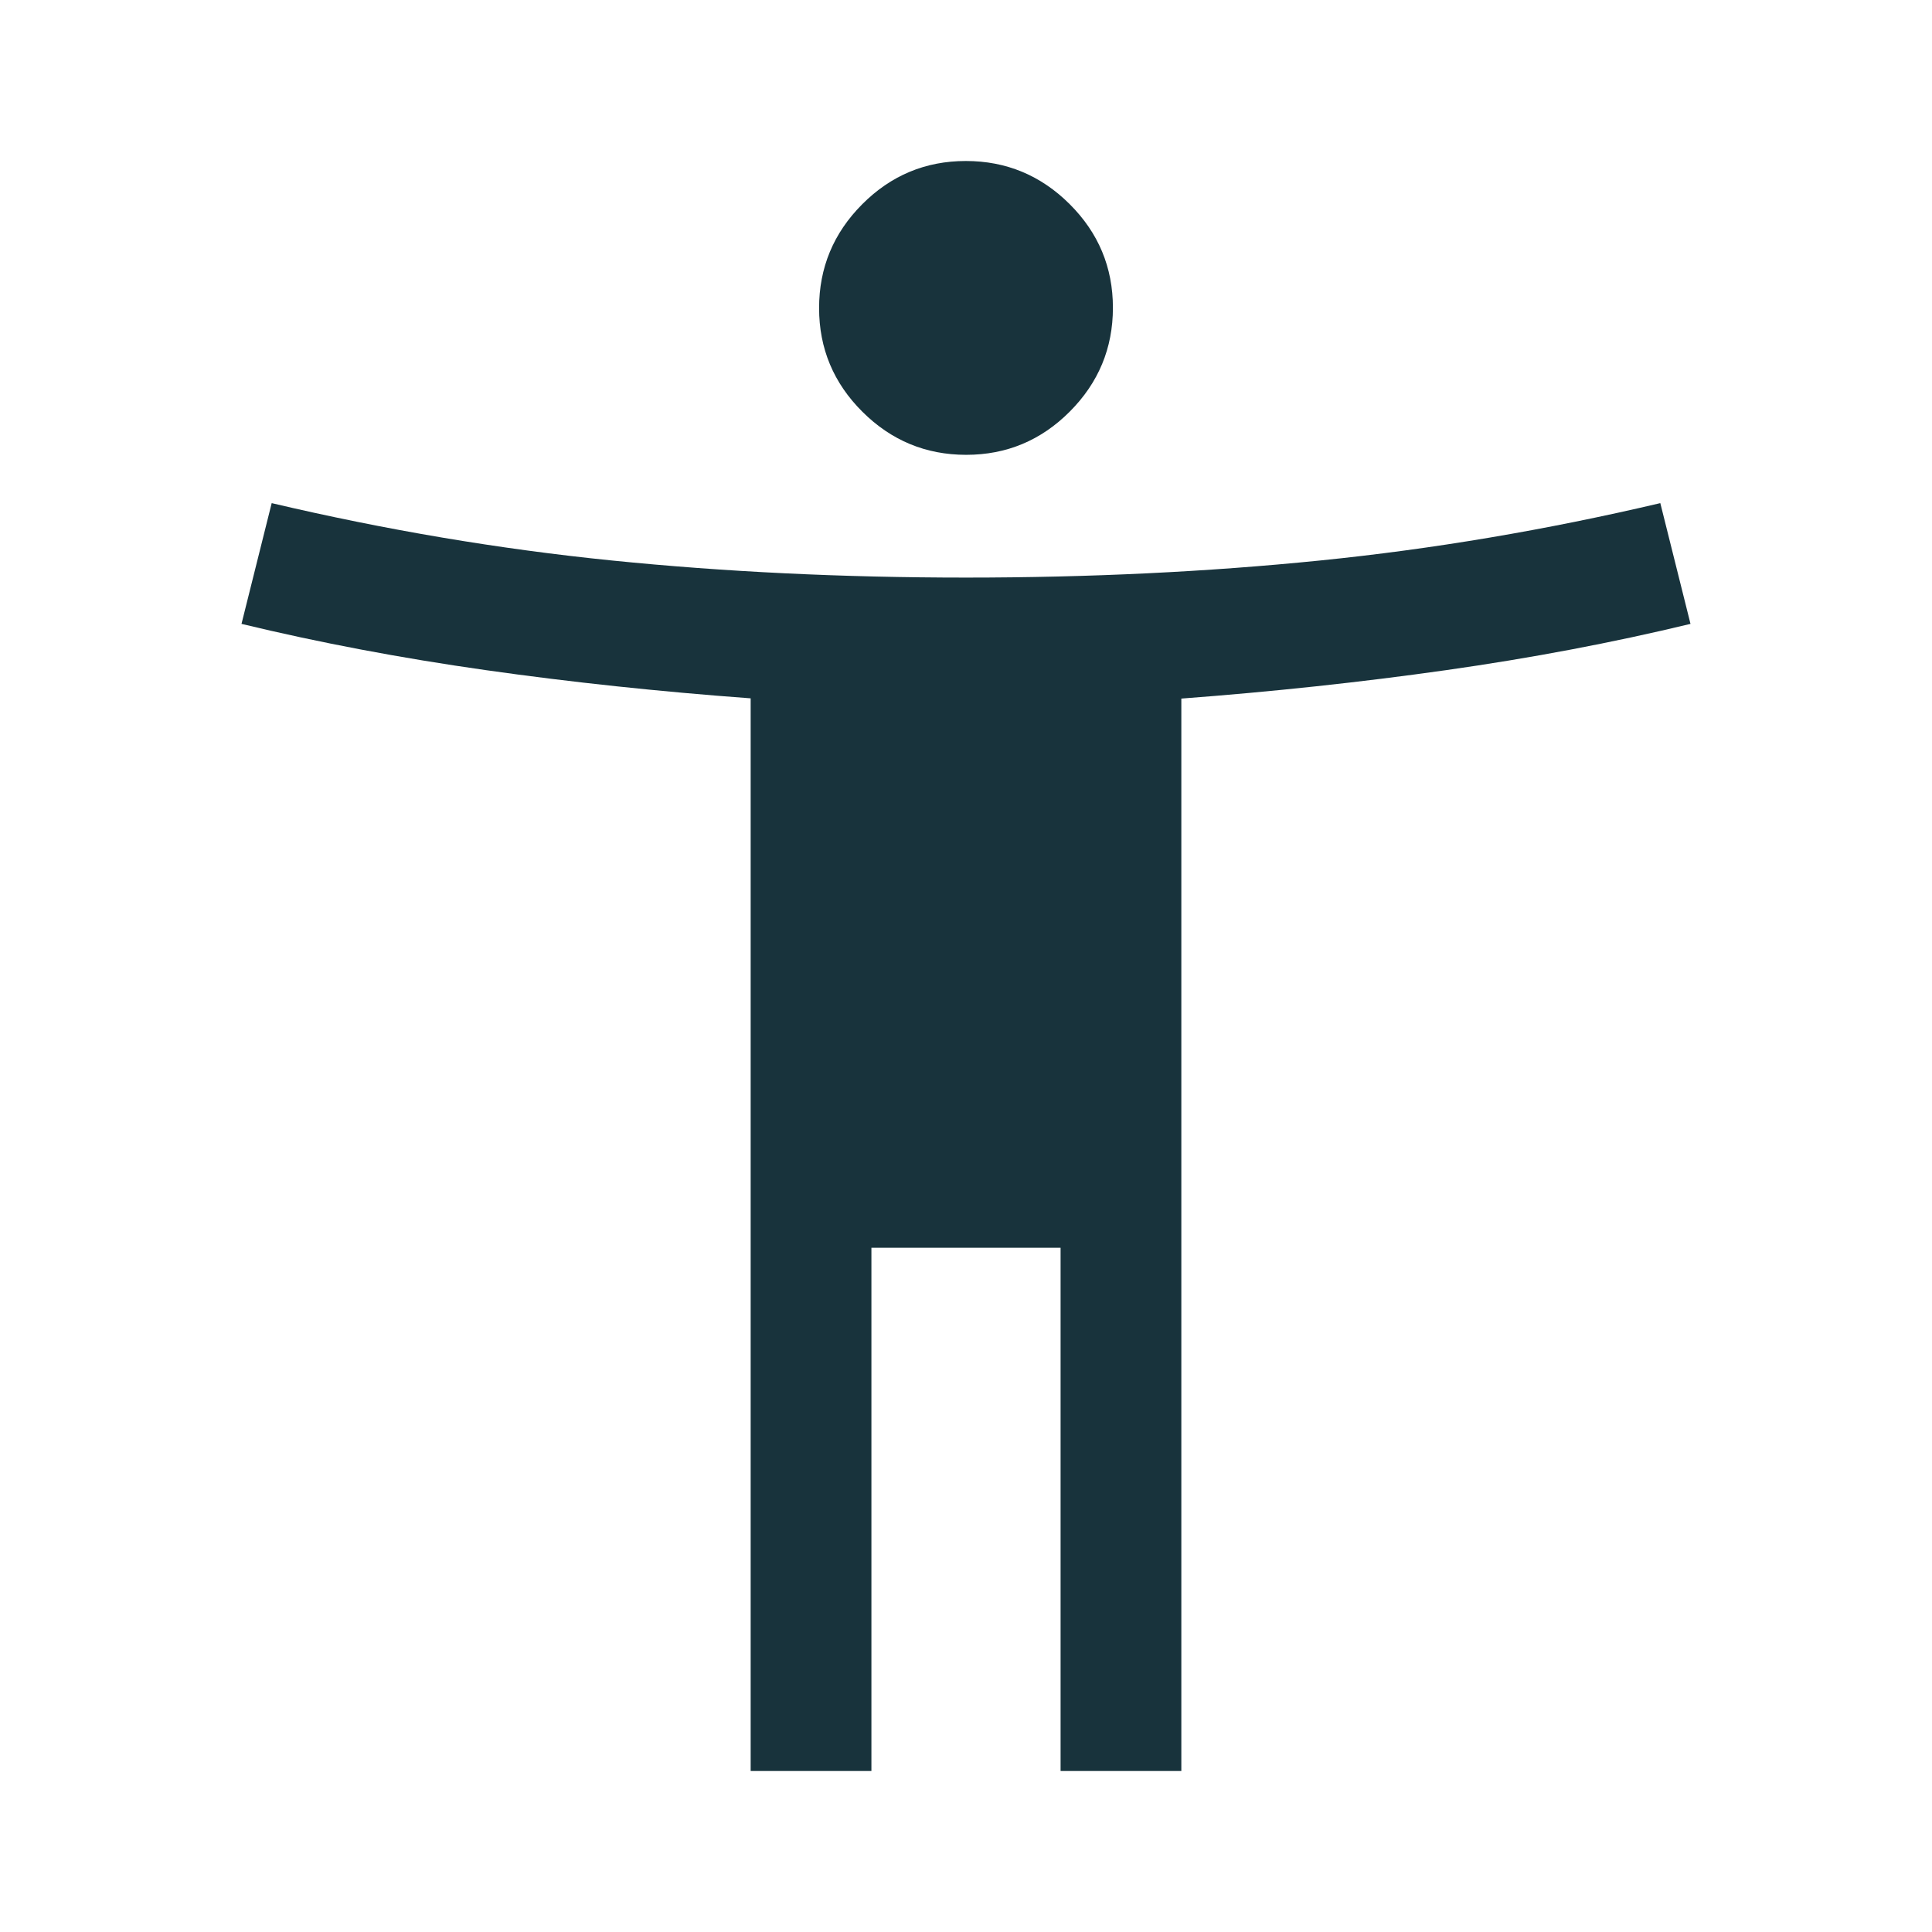
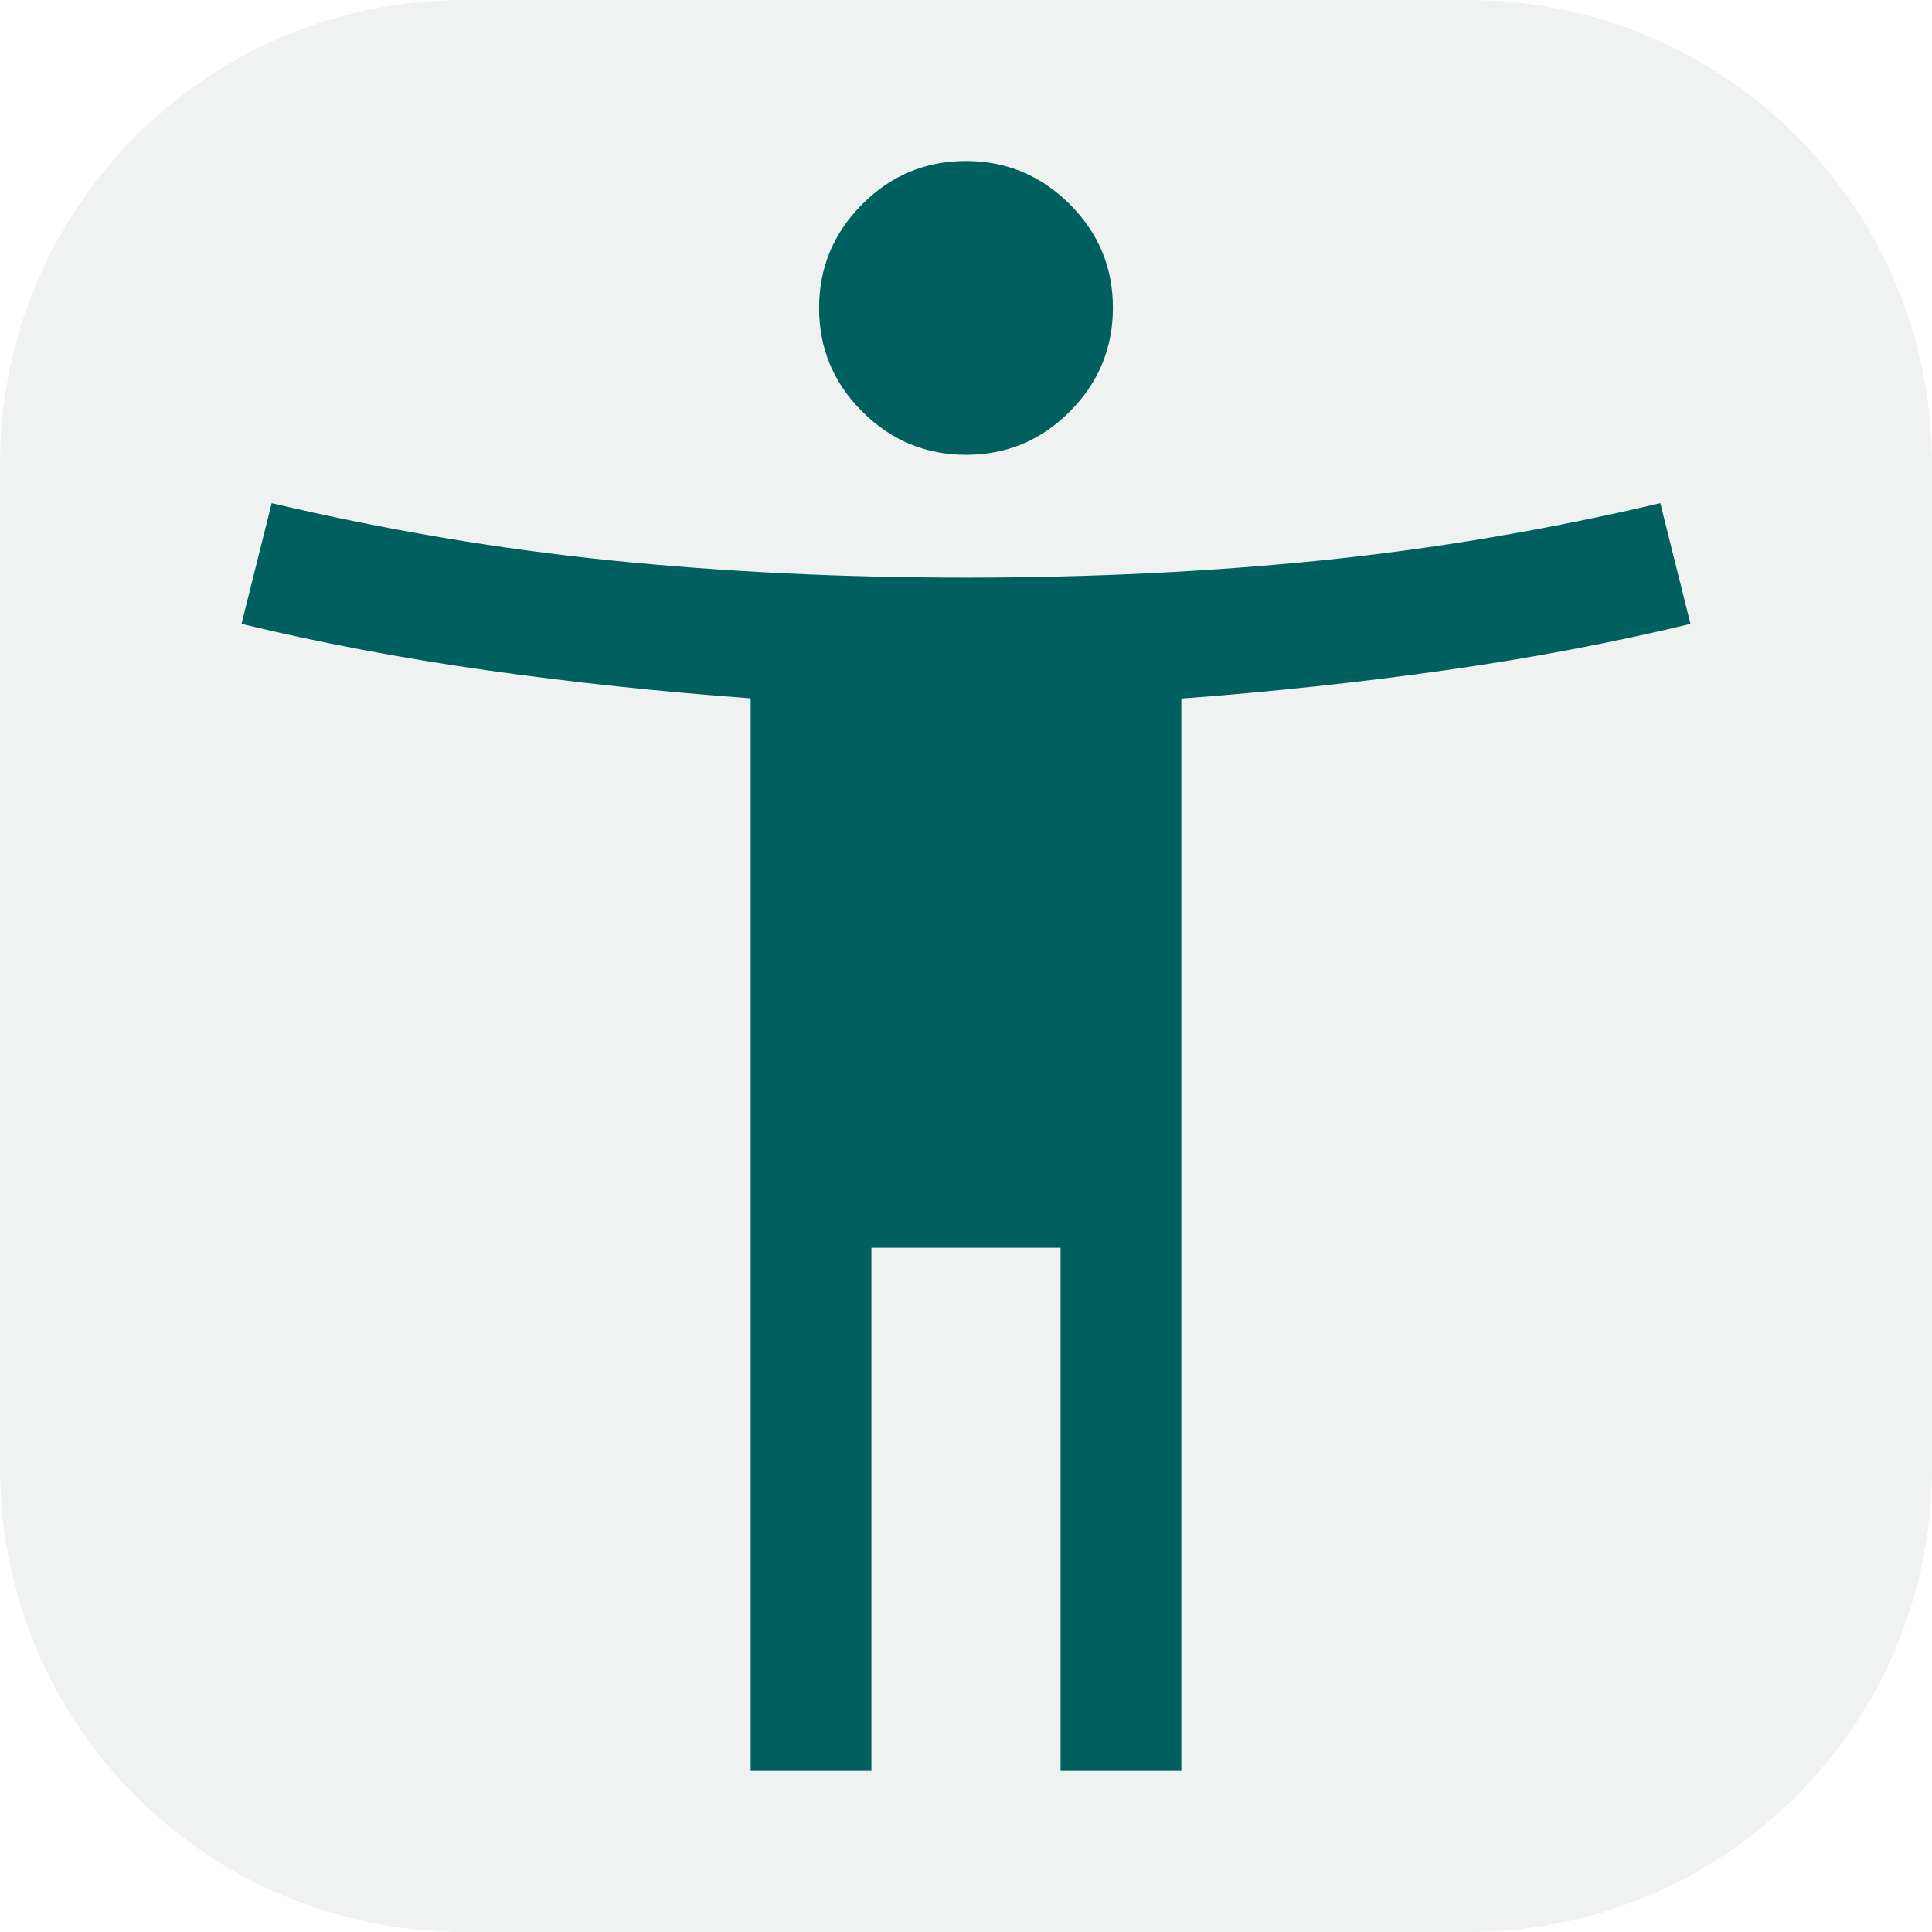
- <svg xmlns="http://www.w3.org/2000/svg" height="48px" viewBox="0 -960 960 960" width="48px" fill="#18333C">
-   <path d="M480.08-734q-30.08 0-51.58-21.42t-21.5-51.5q0-30.08 21.42-51.58t51.5-21.5q30.08 0 51.58 21.42t21.5 51.5q0 30.08-21.42 51.58t-51.5 21.5ZM373-80v-533q-68-5-131.5-14T120-650l15-60q85 20 169 28.5t176 8.5q92 0 176-8.5T825-710l15 60q-58 14-121.5 23T587-612.88V-80h-60v-260h-94v260h-60Z" />
+ <svg xmlns="http://www.w3.org/2000/svg" height="96px" viewBox="0 -960 960 960" width="96px">
+   <style>
+   .bg {
+     fill: #f0f2f1;
+   }
+   .icon {
+     fill: #006060;
+     /* fill: transparent;
+     stroke: #006060;
+     stroke-width: 10px; */
+   }
+   </style>
+   <rect class="bg" width="100%" height="100%" y="-100%" rx="24%" />
+   <path class="icon" d="M480.08-734q-30.08 0-51.58-21.42t-21.5-51.5q0-30.08 21.42-51.58t51.5-21.5q30.08 0 51.58 21.42t21.5 51.5q0 30.08-21.42 51.58t-51.5 21.5ZM373-80v-533q-68-5-131.5-14T120-650l15-60q85 20 169 28.5t176 8.5q92 0 176-8.5T825-710l15 60q-58 14-121.5 23T587-612.88V-80h-60v-260h-94v260h-60Z" />
</svg>
